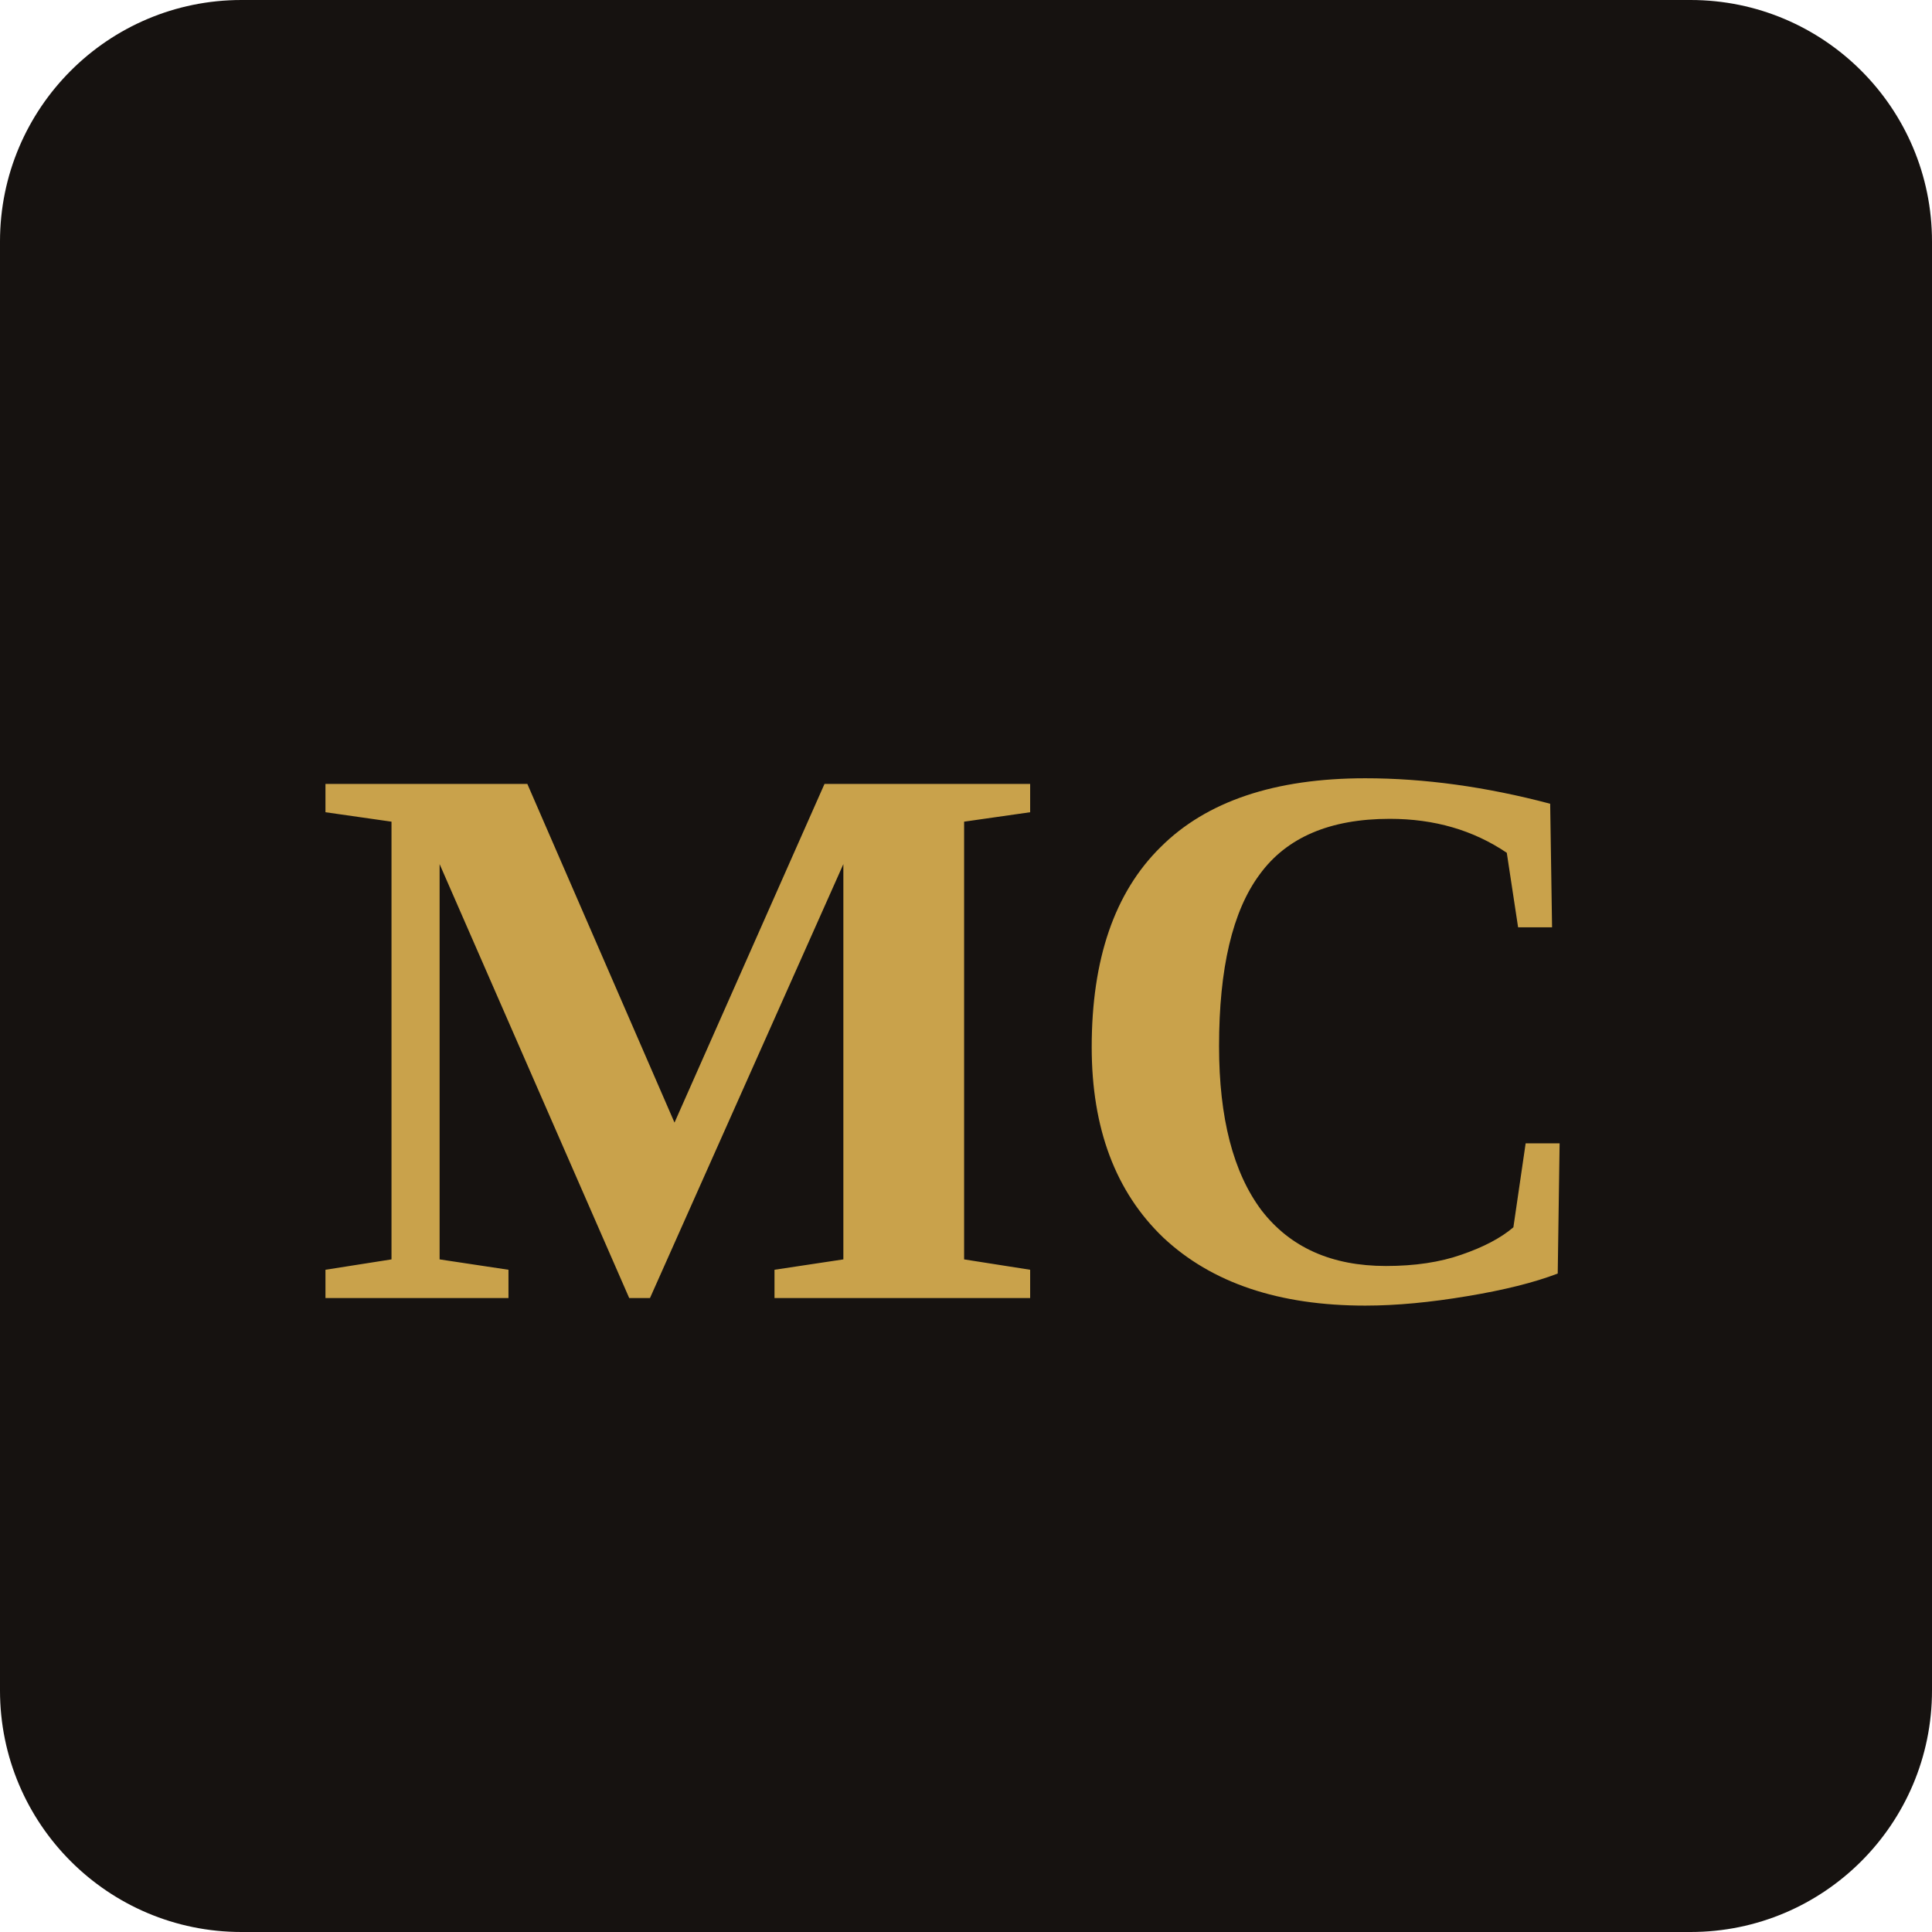
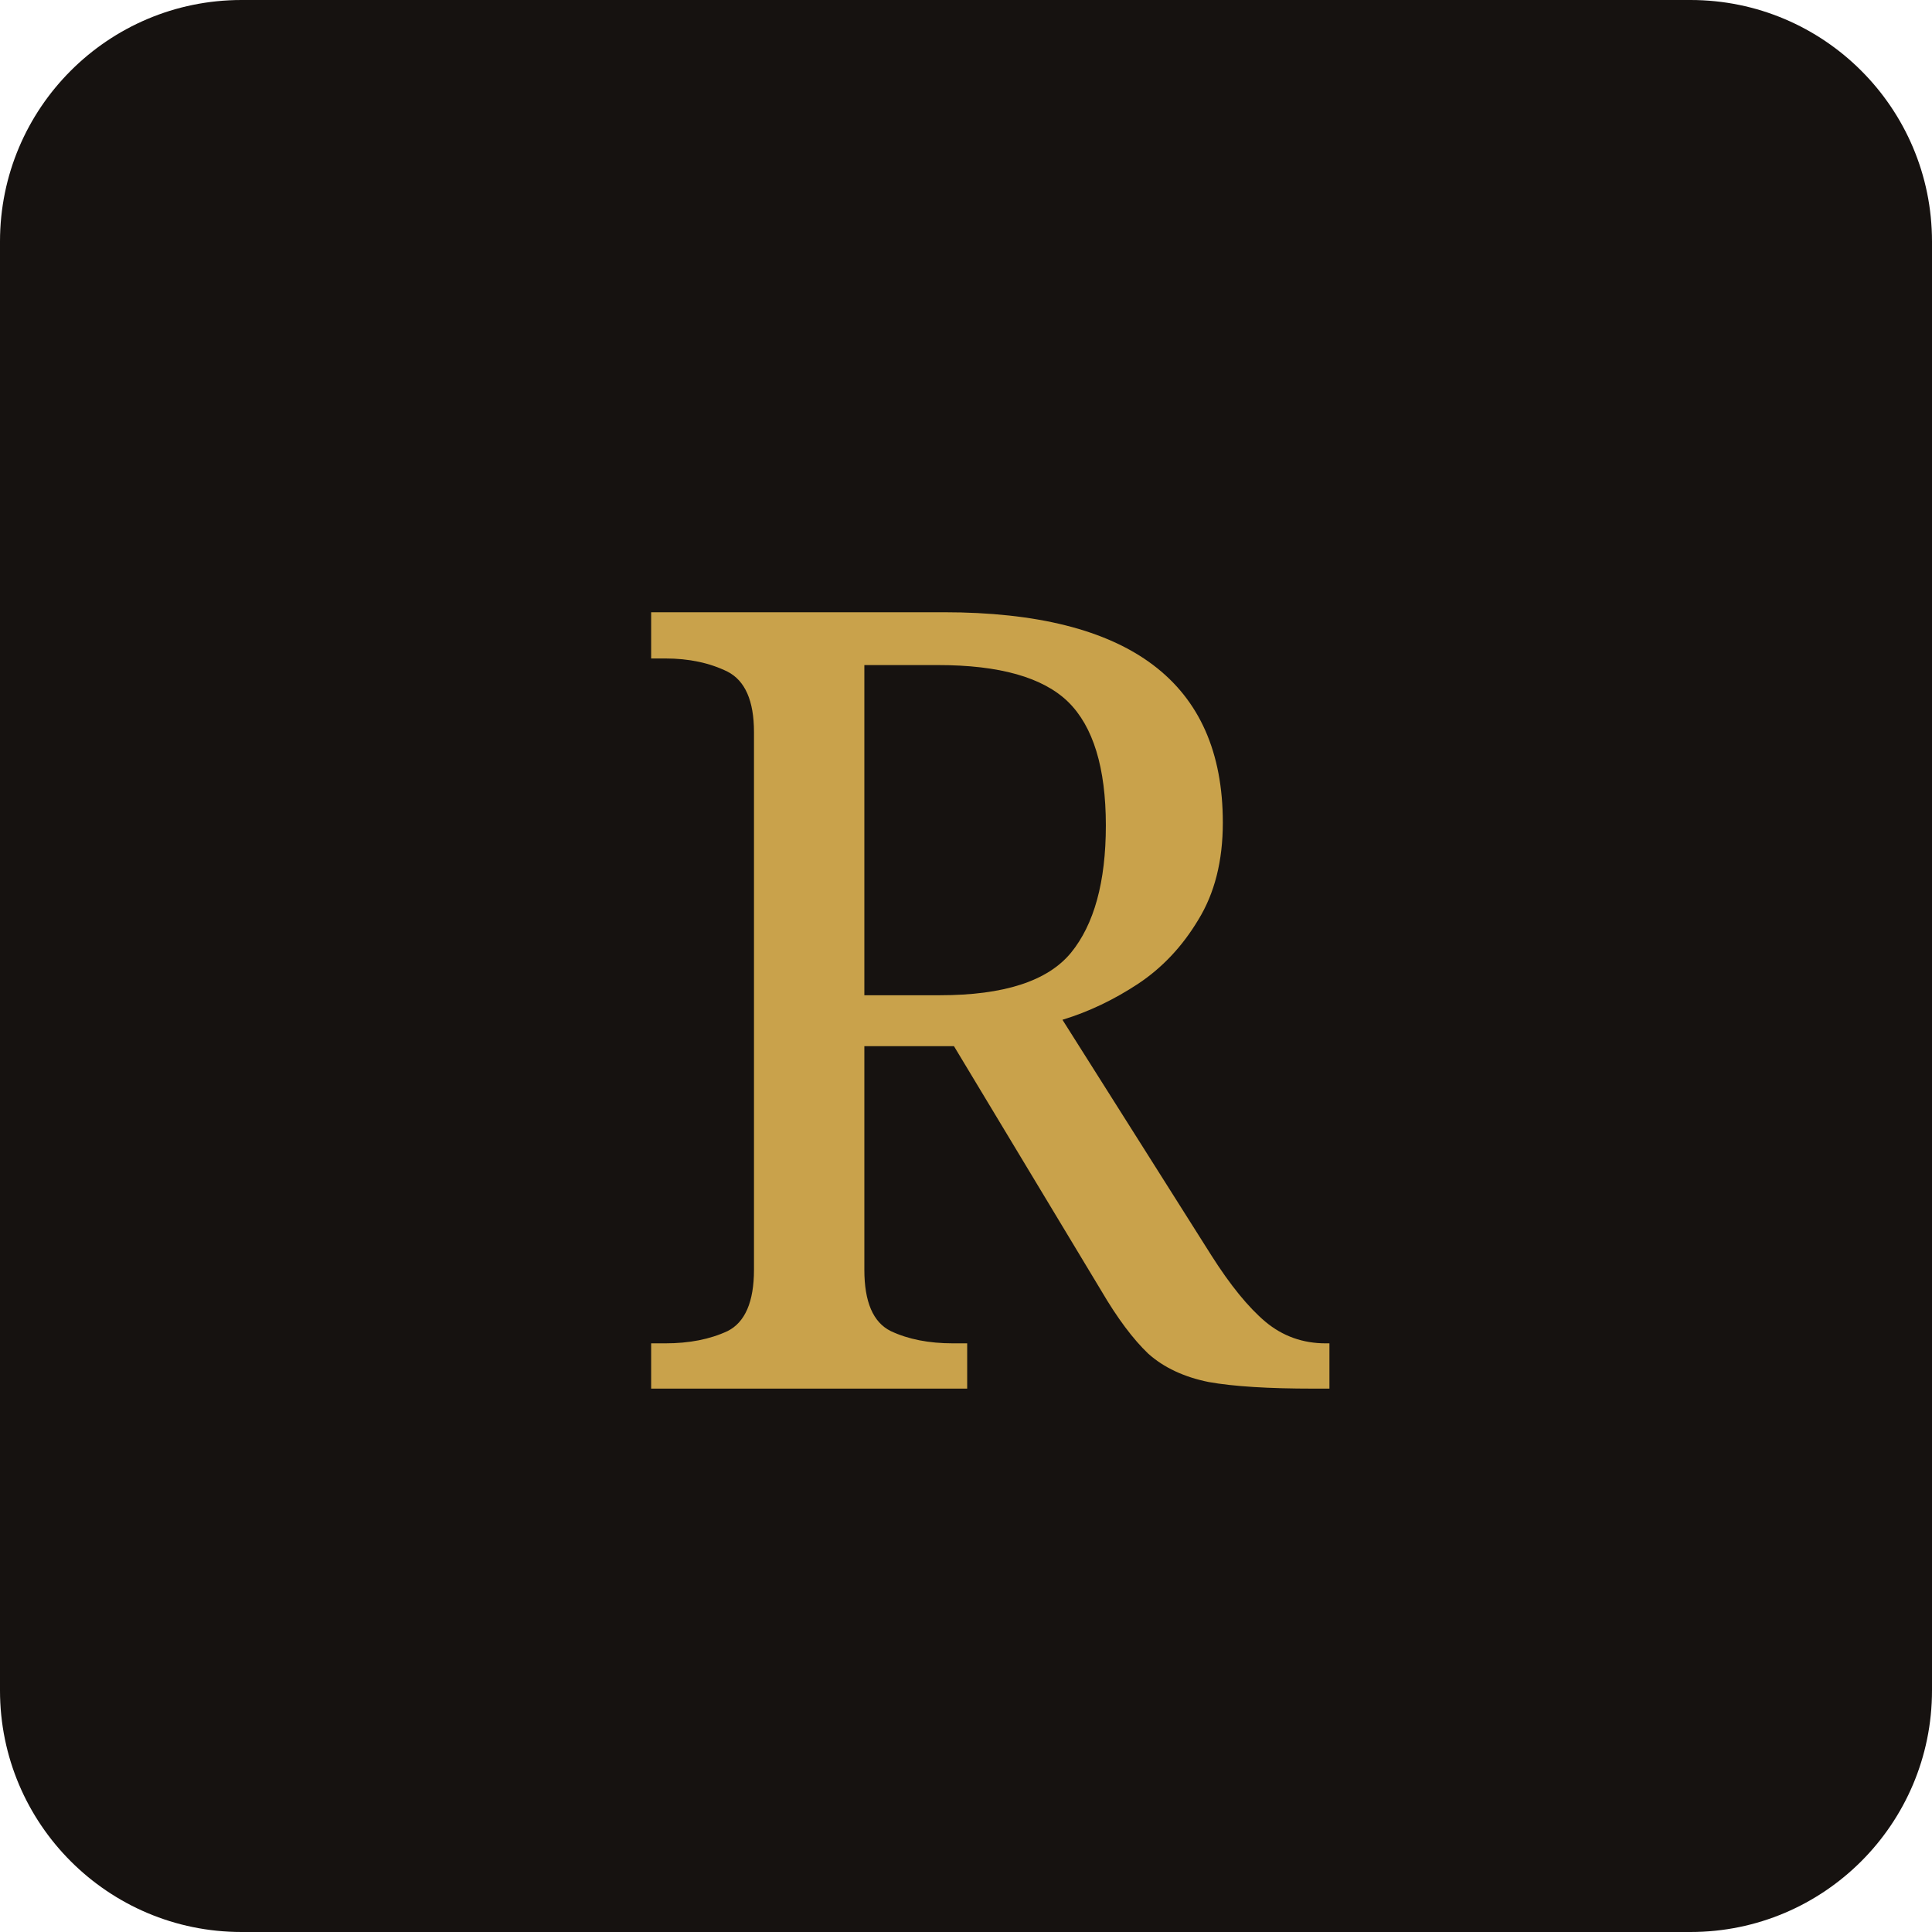
<svg xmlns="http://www.w3.org/2000/svg" viewBox="0 0 32 32">
  <rect width="32" height="32" rx="4" fill="#161210" />
-   <text x="16" y="21.5" text-anchor="middle" font-family="Georgia, 'Times New Roman', serif" font-size="13" font-weight="700" fill="#C9A24B">MC</text>
+   <text x="16" y="23" text-anchor="middle" font-family="Georgia, serif" font-size="18" fill="#c9a24b">R</text>
</svg>
